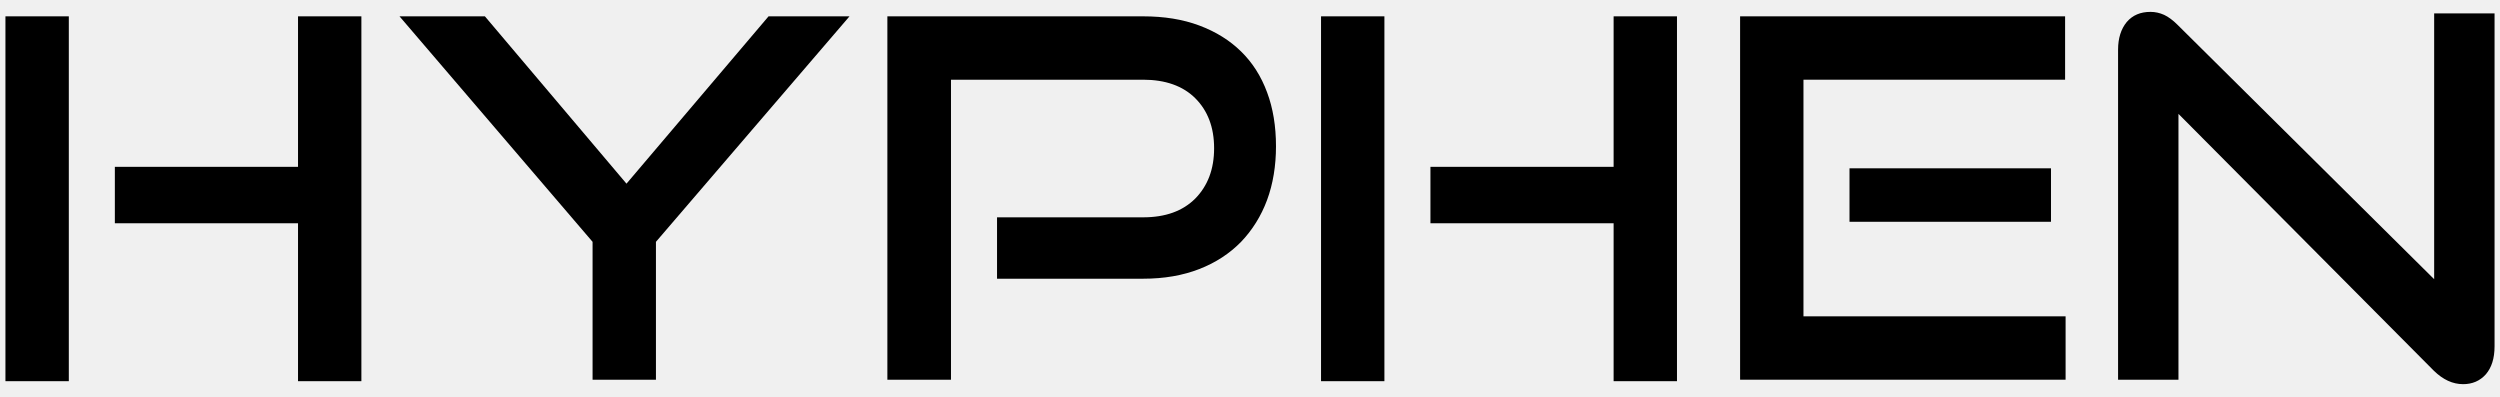
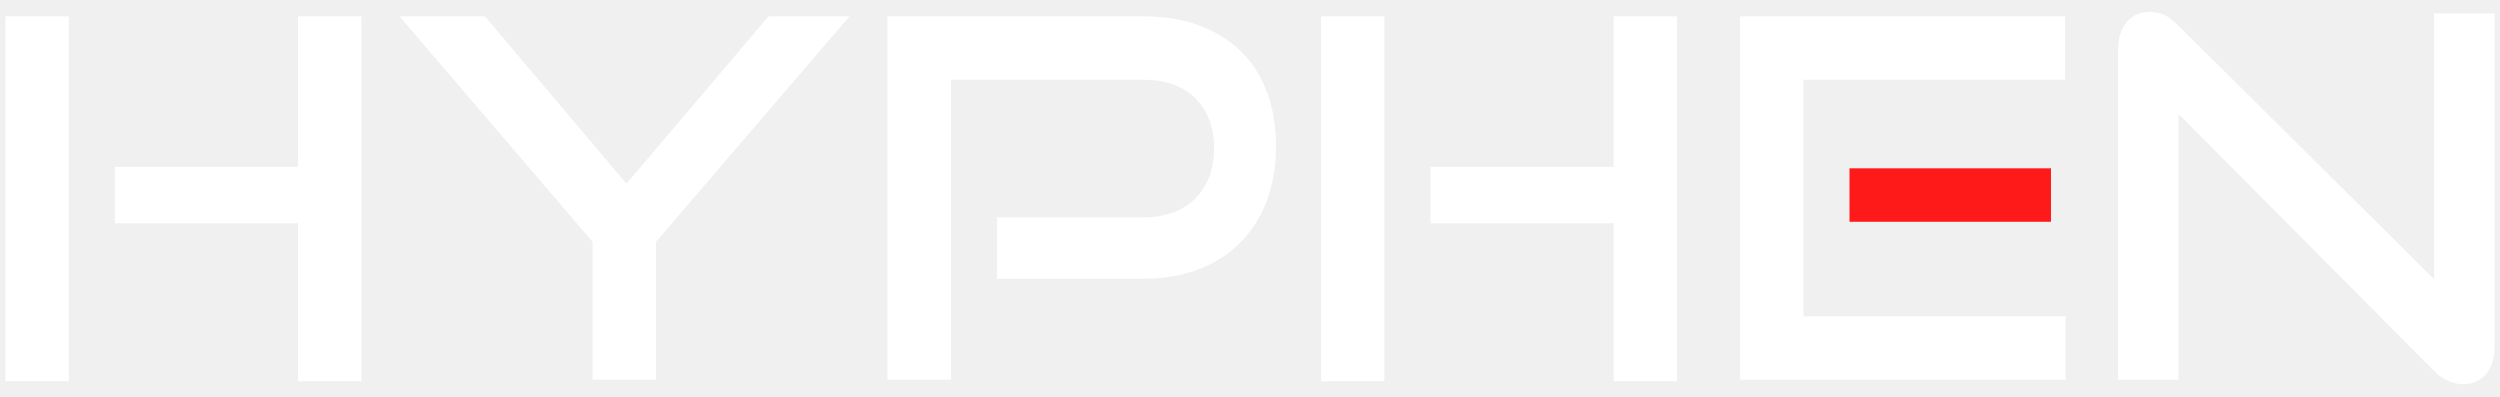
- <svg xmlns="http://www.w3.org/2000/svg" id="wm" viewBox="0 0 1010 160" aria-label="HYPHEN">
+ <svg xmlns="http://www.w3.org/2000/svg" fill="#ffffff" id="wm" viewBox="0 0 1010 160" aria-label="HYPHEN">
  <path class="l" id="l-H1" d="M 120.4 6.6 L 146.0 6.6 L 146.0 67.4 L 120.4 67.4 Z M 46.4 67.4 L 146.0 67.4 L 146.0 90.2 L 46.4 90.2 Z M 2.2 6.6 L 27.8 6.6 L 27.8 154.0 L 2.2 154.0 Z M 120.4 90.2 L 146.0 90.2 L 146.0 154.0 L 120.4 154.0 Z M 120.4 90.2 " />
  <path class="l" id="l-Y" d="M 239.4 153.4 L 239.4 97.7 L 161.4 6.6 L 195.9 6.6 L 253.1 74.2 L 310.5 6.6 L 343.2 6.6 L 265.0 97.7 L 265.0 153.4 Z M 239.4 153.4 " />
  <path class="l" id="l-P" d="M 402.8 112.6 L 402.8 87.8 L 461.8 87.8 C 470.8 87.8 477.8 85.3 482.9 80.2 C 487.9 75.1 490.5 68.4 490.5 59.9 C 490.5 51.4 487.9 44.7 482.9 39.7 C 477.9 34.7 470.8 32.2 461.8 32.2 L 384.2 32.2 L 384.2 153.4 L 358.5 153.4 L 358.5 6.6 L 461.8 6.6 C 470.3 6.6 477.8 7.8 484.5 10.3 C 491.2 12.8 496.8 16.3 501.4 20.8 C 506.0 25.3 509.5 30.8 511.9 37.3 C 514.3 43.7 515.5 51.0 515.5 59.1 C 515.5 67.0 514.3 74.3 511.9 80.8 C 509.5 87.3 505.9 93.0 501.4 97.7 C 496.8 102.4 491.2 106.1 484.5 108.7 C 477.8 111.3 470.3 112.6 461.8 112.6 Z M 402.8 112.6 " />
  <path class="l" id="l-H2" d="M 651.9 6.6 L 677.5 6.6 L 677.5 67.4 L 651.9 67.4 Z M 577.9 67.4 L 677.5 67.4 L 677.5 90.2 L 577.9 90.2 Z M 533.7 6.6 L 559.3 6.6 L 559.3 154.0 L 533.7 154.0 Z M 651.9 90.2 L 677.5 90.2 L 677.5 154.0 L 651.9 154.0 Z M 651.9 90.2 " />
  <path class="l" id="l-E" d="M 703.0 153.4 L 703.0 6.6 L 834.3 6.6 L 834.3 32.2 L 728.6 32.2 L 728.6 127.8 L 834.5 127.8 L 834.5 153.4 Z M 703.0 153.4 " />
  <path class="l" id="l-N" d="M 880.1 46.0 L 880.1 153.4 L 855.7 153.4 L 855.7 20.1 C 855.7 15.4 856.9 11.7 859.2 8.9 C 861.6 6.1 864.8 4.8 868.8 4.8 C 870.7 4.8 872.5 5.2 874.3 6.0 C 876.0 6.8 877.8 8.1 879.7 10.0 L 983.4 112.8 L 983.4 5.4 L 1007.8 5.4 L 1007.8 139.9 C 1007.8 144.8 1006.6 148.5 1004.3 151.2 C 1001.9 153.9 998.8 155.2 995.1 155.2 C 990.9 155.2 987.0 153.4 983.3 149.8 Z M 880.1 46.0 " />
-   <path class="bar" id="l-bar" d="M 747.2 68.0 L 828.6 68.0 L 828.6 89.6 L 747.2 89.6 Z M 747.2 68.0 " />
+   <path class="bar" id="l-bar" fill="#ff1a1a" d="M 747.2 68.0 L 828.6 68.0 L 828.6 89.6 L 747.2 89.6 Z M 747.2 68.0 " />
</svg>
